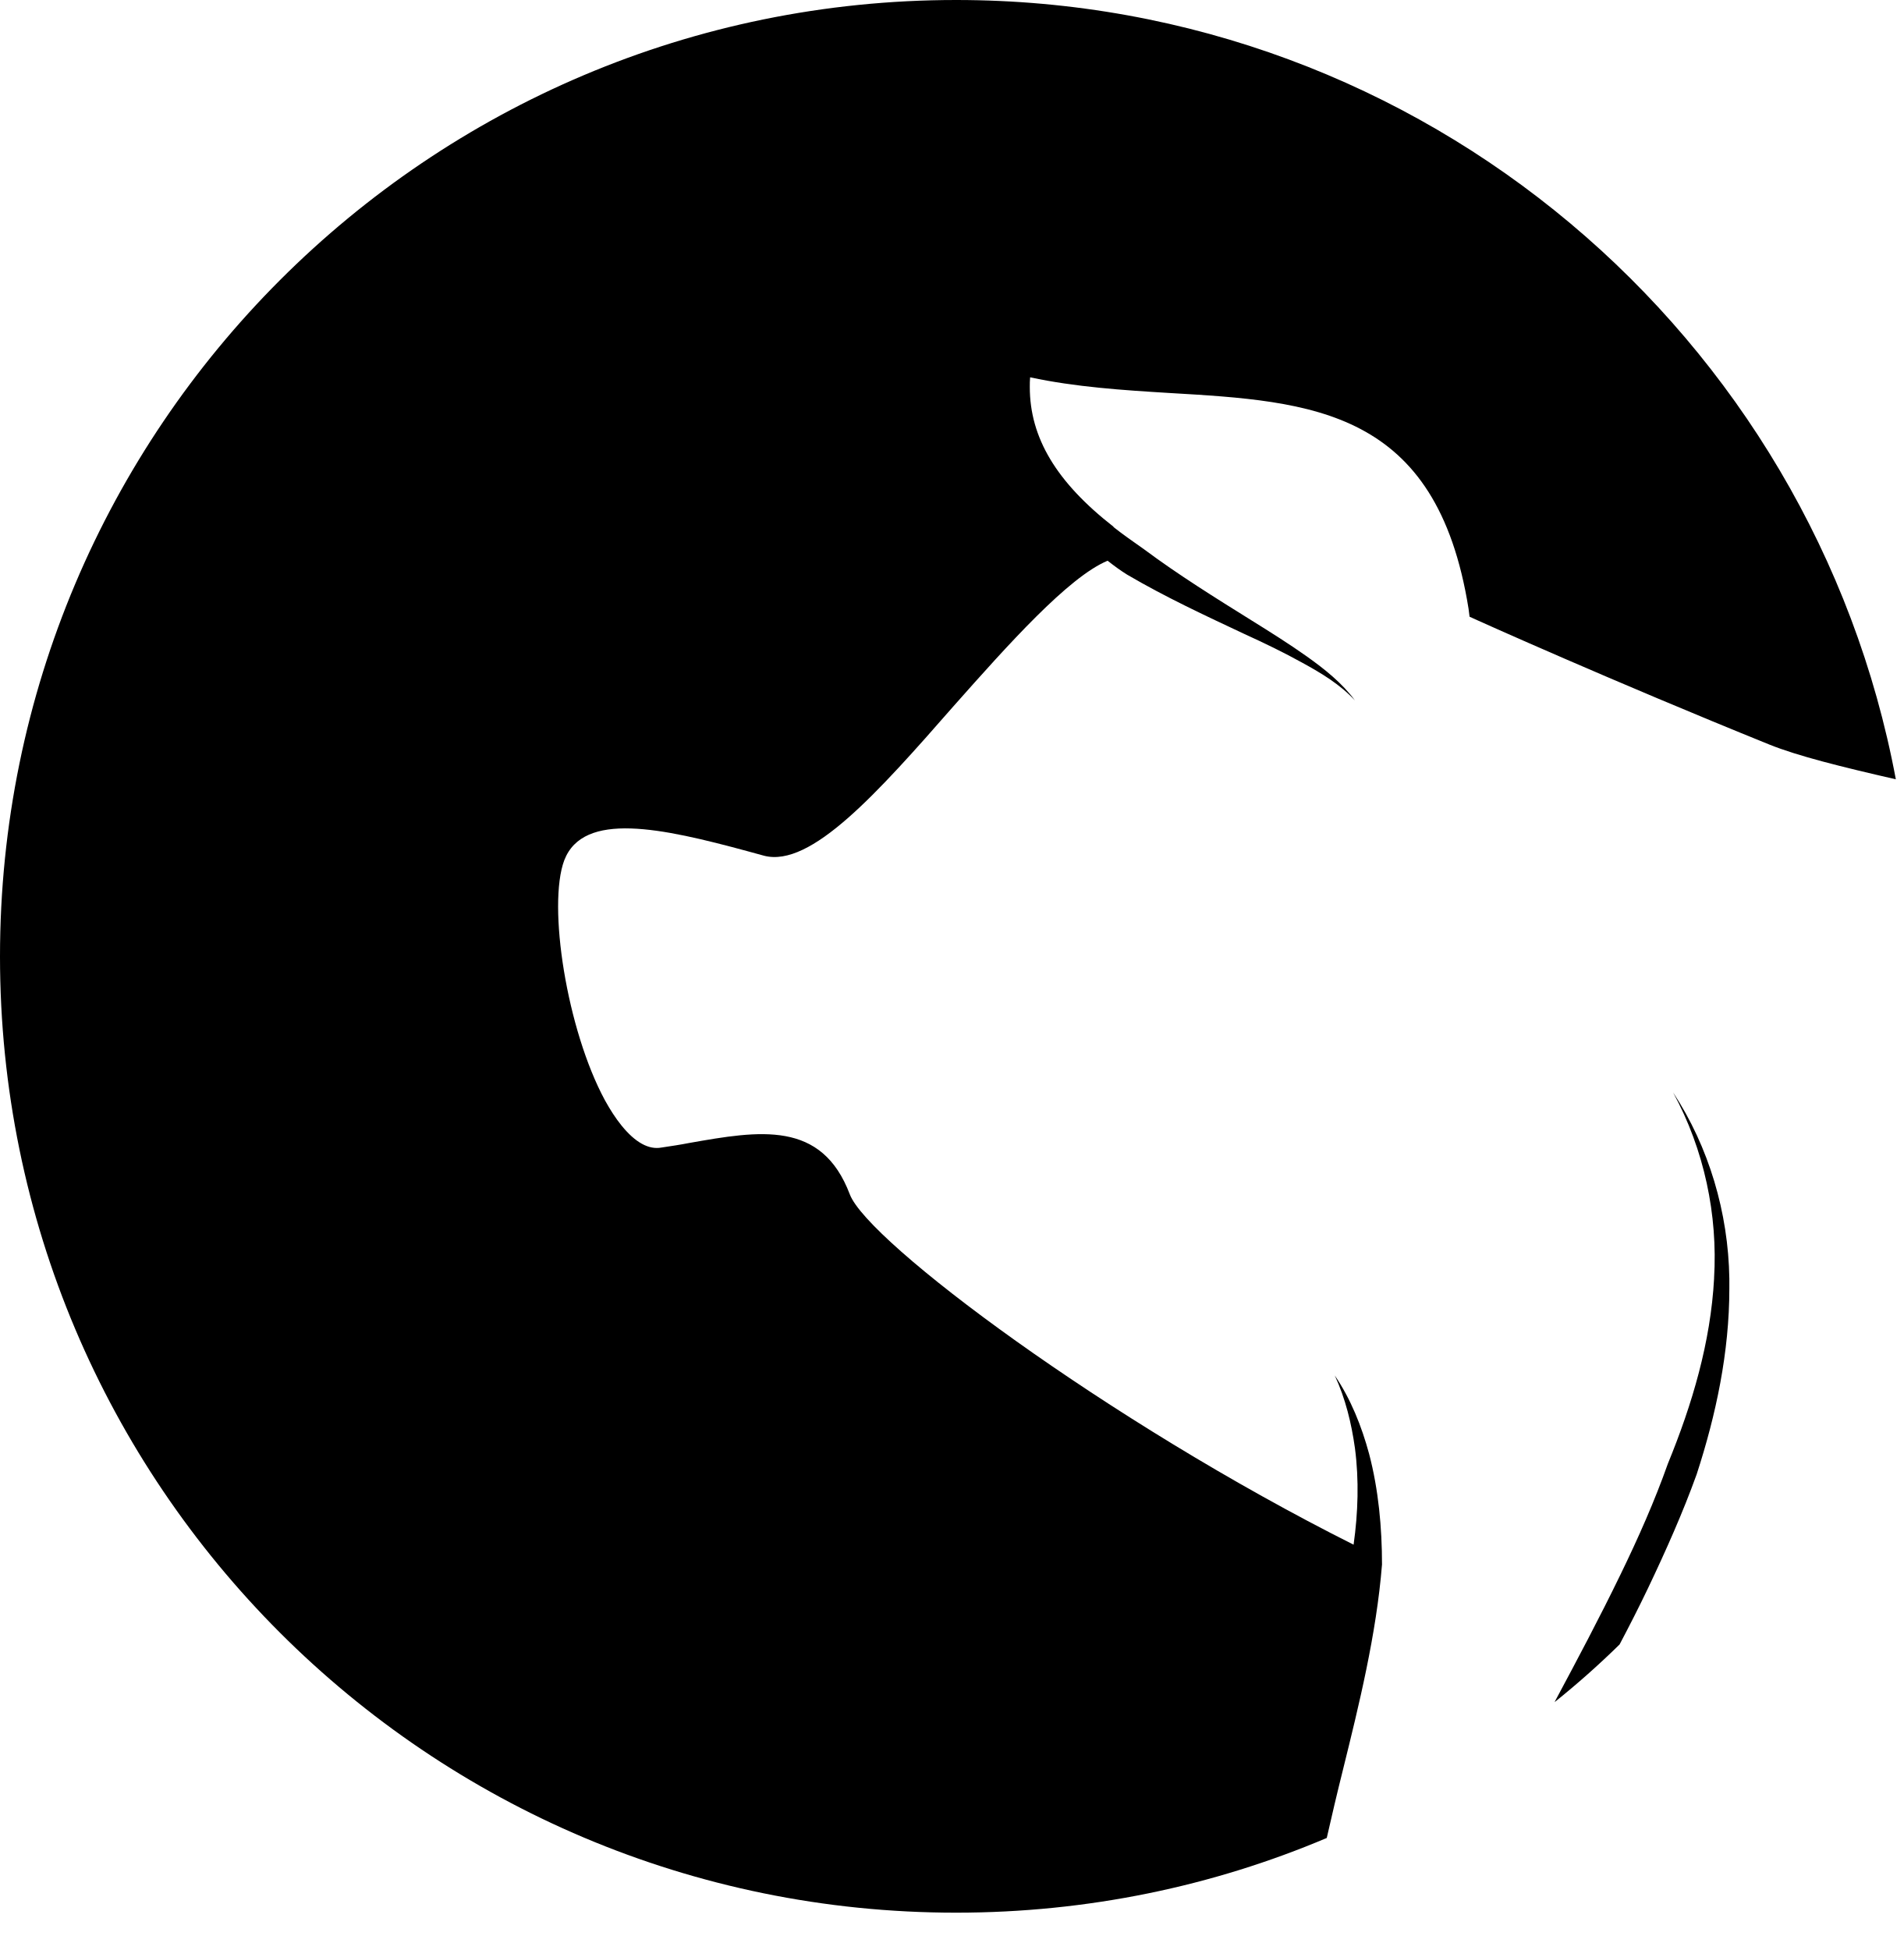
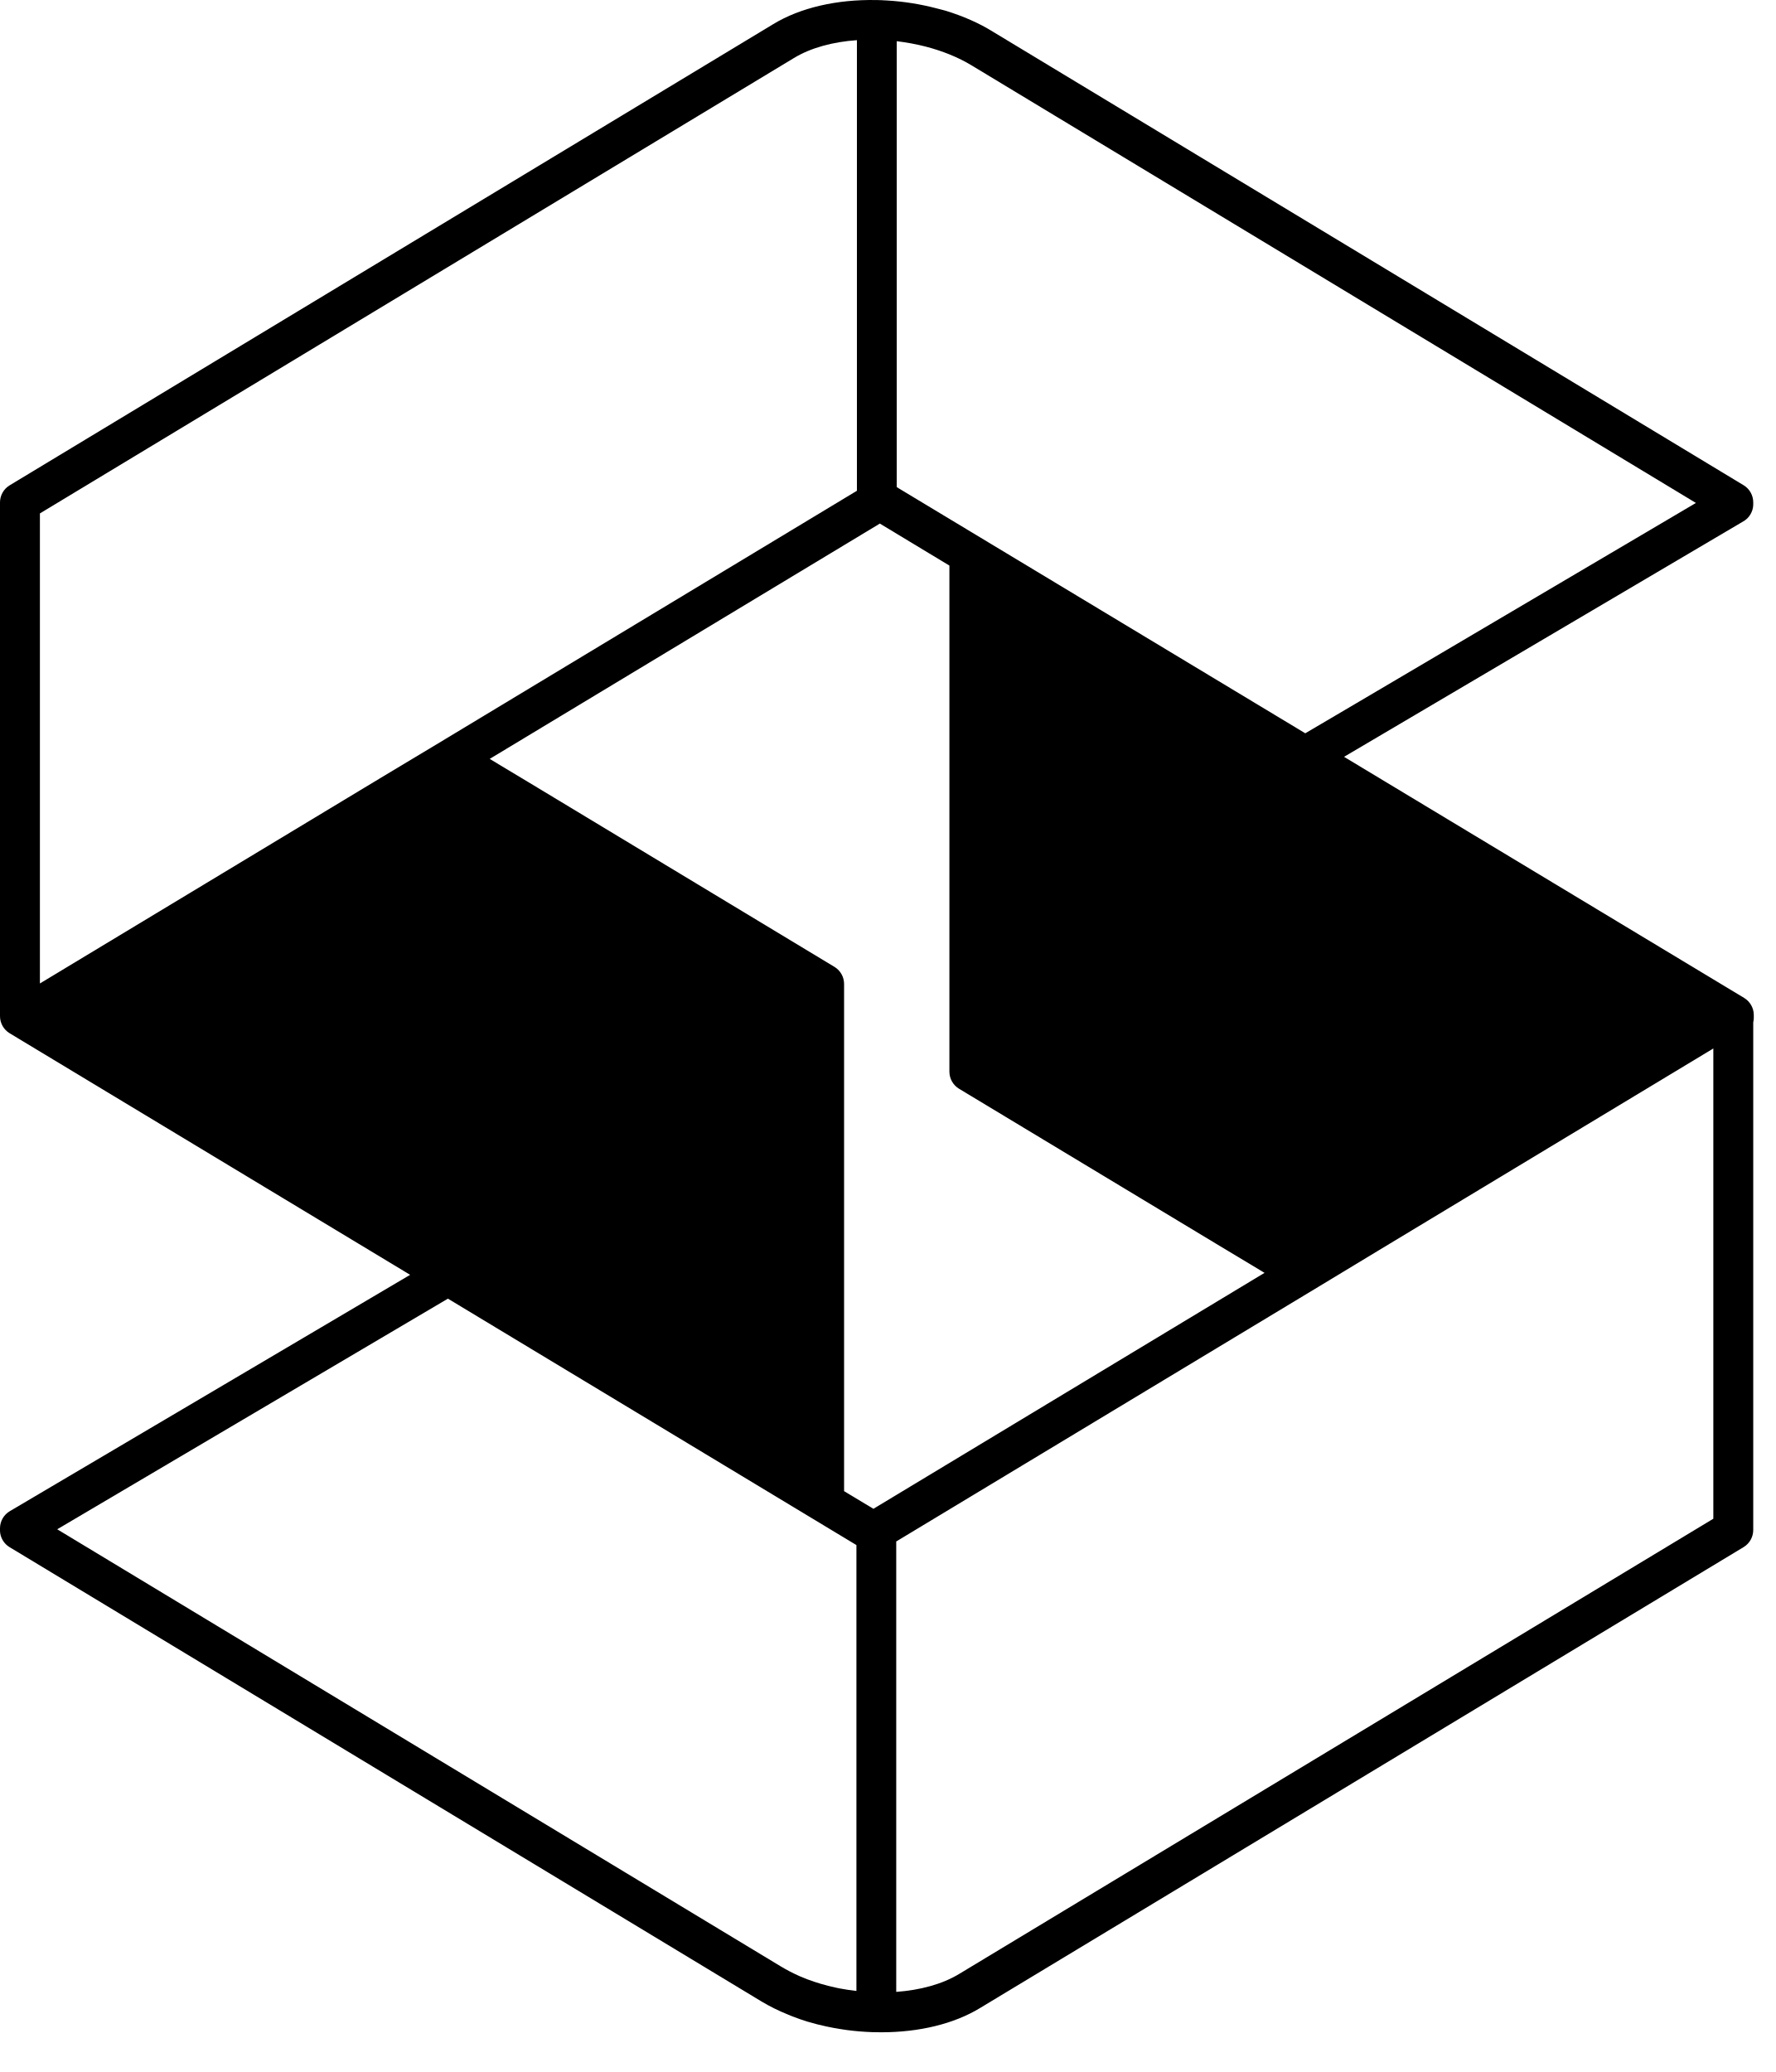
- <svg xmlns="http://www.w3.org/2000/svg" width="41" height="42" viewBox="0 0 41 42" fill="none">
-   <path d="M36.919 27.53C36.844 28.915 36.447 30.247 35.923 31.526C35.639 32.327 35.288 33.12 34.906 33.906C34.449 34.849 33.963 35.763 33.506 36.616C33.499 36.631 33.491 36.645 33.484 36.661C33.97 36.271 34.434 35.86 34.883 35.419C35.093 35.022 35.295 34.626 35.496 34.206C35.877 33.406 36.245 32.582 36.544 31.752C36.963 30.465 37.247 29.118 37.247 27.756V27.54C37.225 26.118 36.806 24.703 36.035 23.529C36.708 24.763 37 26.17 36.918 27.532L36.919 27.53Z" fill="currentColor" />
-   <path d="M20.592 0C9.219 0 0 9.22 0 20.601C0 31.983 9.219 41.196 20.592 41.196C23.42 41.196 26.121 40.627 28.576 39.587C28.681 39.123 28.801 38.613 28.928 38.105C29.265 36.743 29.646 35.201 29.766 33.697C29.766 32.904 29.691 32.088 29.489 31.317C29.325 30.711 29.093 30.134 28.749 29.626C28.981 30.127 29.108 30.658 29.183 31.19C29.273 31.878 29.251 32.582 29.154 33.27C23.842 30.606 18.694 26.751 18.304 25.726C17.698 24.124 16.366 24.349 14.839 24.619C14.652 24.656 14.45 24.686 14.249 24.716C13.972 24.769 13.68 24.604 13.388 24.244C13.261 24.088 13.141 23.901 13.029 23.698C12.207 22.179 11.788 19.5 12.154 18.527C12.566 17.465 14.249 17.832 16.098 18.333L16.456 18.431C17.466 18.693 18.896 17.084 20.541 15.206C21.709 13.889 23.011 12.429 23.856 12.077C23.998 12.189 24.132 12.287 24.275 12.376C25.105 12.863 25.959 13.259 26.804 13.656C27.23 13.85 27.649 14.052 28.054 14.277C28.465 14.502 28.862 14.741 29.183 15.086C28.907 14.712 28.533 14.413 28.143 14.136C27.762 13.866 27.357 13.612 26.96 13.365C26.167 12.871 25.374 12.377 24.641 11.831C24.409 11.667 24.192 11.517 23.983 11.352V11.345C22.755 10.387 22.18 9.429 22.18 8.337C22.18 8.27 22.18 8.194 22.187 8.127C23.167 8.337 24.192 8.404 25.18 8.464C28.27 8.644 30.942 8.808 31.63 13.111L31.652 13.283L31.817 13.358C31.847 13.373 34.743 14.675 38.11 16.037C38.723 16.284 39.659 16.516 40.833 16.785C39.045 7.229 30.665 0 20.593 0H20.592Z" fill="currentColor" />
+ <svg xmlns="http://www.w3.org/2000/svg" viewBox="0 0 36 42" fill="none">
+   <path d="M35.552 20.574C35.552 20.433 35.477 20.301 35.356 20.228L27.246 15.341L35.342 10.567C35.427 10.518 35.489 10.439 35.52 10.348C35.534 10.307 35.541 10.263 35.541 10.219V10.182C35.541 10.041 35.467 9.909 35.346 9.836L20.122 0.639C19.847 0.468 19.523 0.326 19.162 0.215C19.161 0.215 19.16 0.215 19.159 0.215C19.137 0.209 19.115 0.203 19.093 0.197C19.07 0.192 19.049 0.186 19.027 0.18C19.01 0.175 18.993 0.17 18.976 0.167C18.658 0.084 18.324 0.03 17.984 0.01C17.957 0.009 17.931 0.008 17.904 0.006C17.89 0.006 17.877 0.004 17.863 0.003C17.856 0.003 17.848 0.003 17.84 0.003C17.823 0.003 17.804 0.001 17.786 0.001C17.779 0.001 17.772 0.001 17.765 0.001C16.961 -0.014 16.222 0.157 15.677 0.488L0.195 9.838C0.074 9.911 0 10.043 0 10.184V20.598C0 20.739 0.074 20.871 0.195 20.944L8.314 25.841L0.199 30.632C0.075 30.705 0 30.837 0 30.98V31.017C0 31.044 0.002 31.07 0.007 31.094C0.029 31.205 0.097 31.303 0.194 31.361L11.728 38.329L15.42 40.56C15.42 40.56 15.428 40.565 15.431 40.567C15.6 40.668 15.782 40.759 15.974 40.836C15.992 40.843 16.009 40.85 16.027 40.858C16.041 40.864 16.056 40.869 16.07 40.875C16.172 40.914 16.274 40.951 16.378 40.982C16.379 40.982 16.38 40.982 16.381 40.982C16.502 41.019 16.627 41.05 16.752 41.077C16.759 41.078 16.766 41.079 16.773 41.081C16.814 41.09 16.855 41.098 16.897 41.106C16.913 41.109 16.928 41.112 16.945 41.114C16.97 41.119 16.995 41.122 17.02 41.127C17.05 41.132 17.08 41.137 17.11 41.141C17.131 41.145 17.151 41.147 17.172 41.15C17.338 41.172 17.507 41.186 17.678 41.192C17.741 41.194 17.803 41.195 17.865 41.195C18.634 41.195 19.339 41.024 19.864 40.705L35.346 31.36C35.467 31.287 35.541 31.155 35.541 31.014V20.724C35.548 20.694 35.552 20.663 35.552 20.633V20.575V20.574ZM18.178 0.835C18.374 0.859 18.569 0.894 18.76 0.943C19.1 1.031 19.423 1.159 19.702 1.329L34.379 10.195L27.505 14.249L26.46 14.864L18.178 9.874V0.835ZM0.806 10.409L16.093 1.177C16.436 0.968 16.887 0.848 17.371 0.814V9.948L8.936 15.036L7.576 15.853L0.809 19.935V10.408L0.806 10.409ZM17.36 40.357C17.247 40.344 17.133 40.327 17.021 40.306C17.004 40.302 16.986 40.298 16.968 40.295C16.957 40.293 16.946 40.29 16.936 40.288C16.74 40.246 16.549 40.19 16.368 40.122C16.366 40.122 16.363 40.121 16.362 40.12C16.336 40.109 16.309 40.098 16.284 40.088C16.261 40.078 16.238 40.069 16.215 40.06C16.21 40.057 16.207 40.056 16.202 40.054C16.074 39.997 15.952 39.934 15.837 39.865L1.16 30.999L9.08 26.324L17.361 31.319V40.356L17.36 40.357ZM17.704 30.583L17.111 30.226V19.945C17.111 19.804 17.037 19.672 16.916 19.599L10.903 15.97L9.927 15.383L17.836 10.613L18.834 11.216L19.246 11.464V21.723C19.246 21.864 19.32 21.996 19.441 22.069L24.646 25.207L25.634 25.801L17.702 30.586L17.704 30.583ZM34.732 30.785L19.446 40.011C19.101 40.221 18.651 40.341 18.168 40.376V31.246L26.604 26.158L27.965 25.335L34.732 21.253V30.785Z" fill="currentColor" />
</svg>
